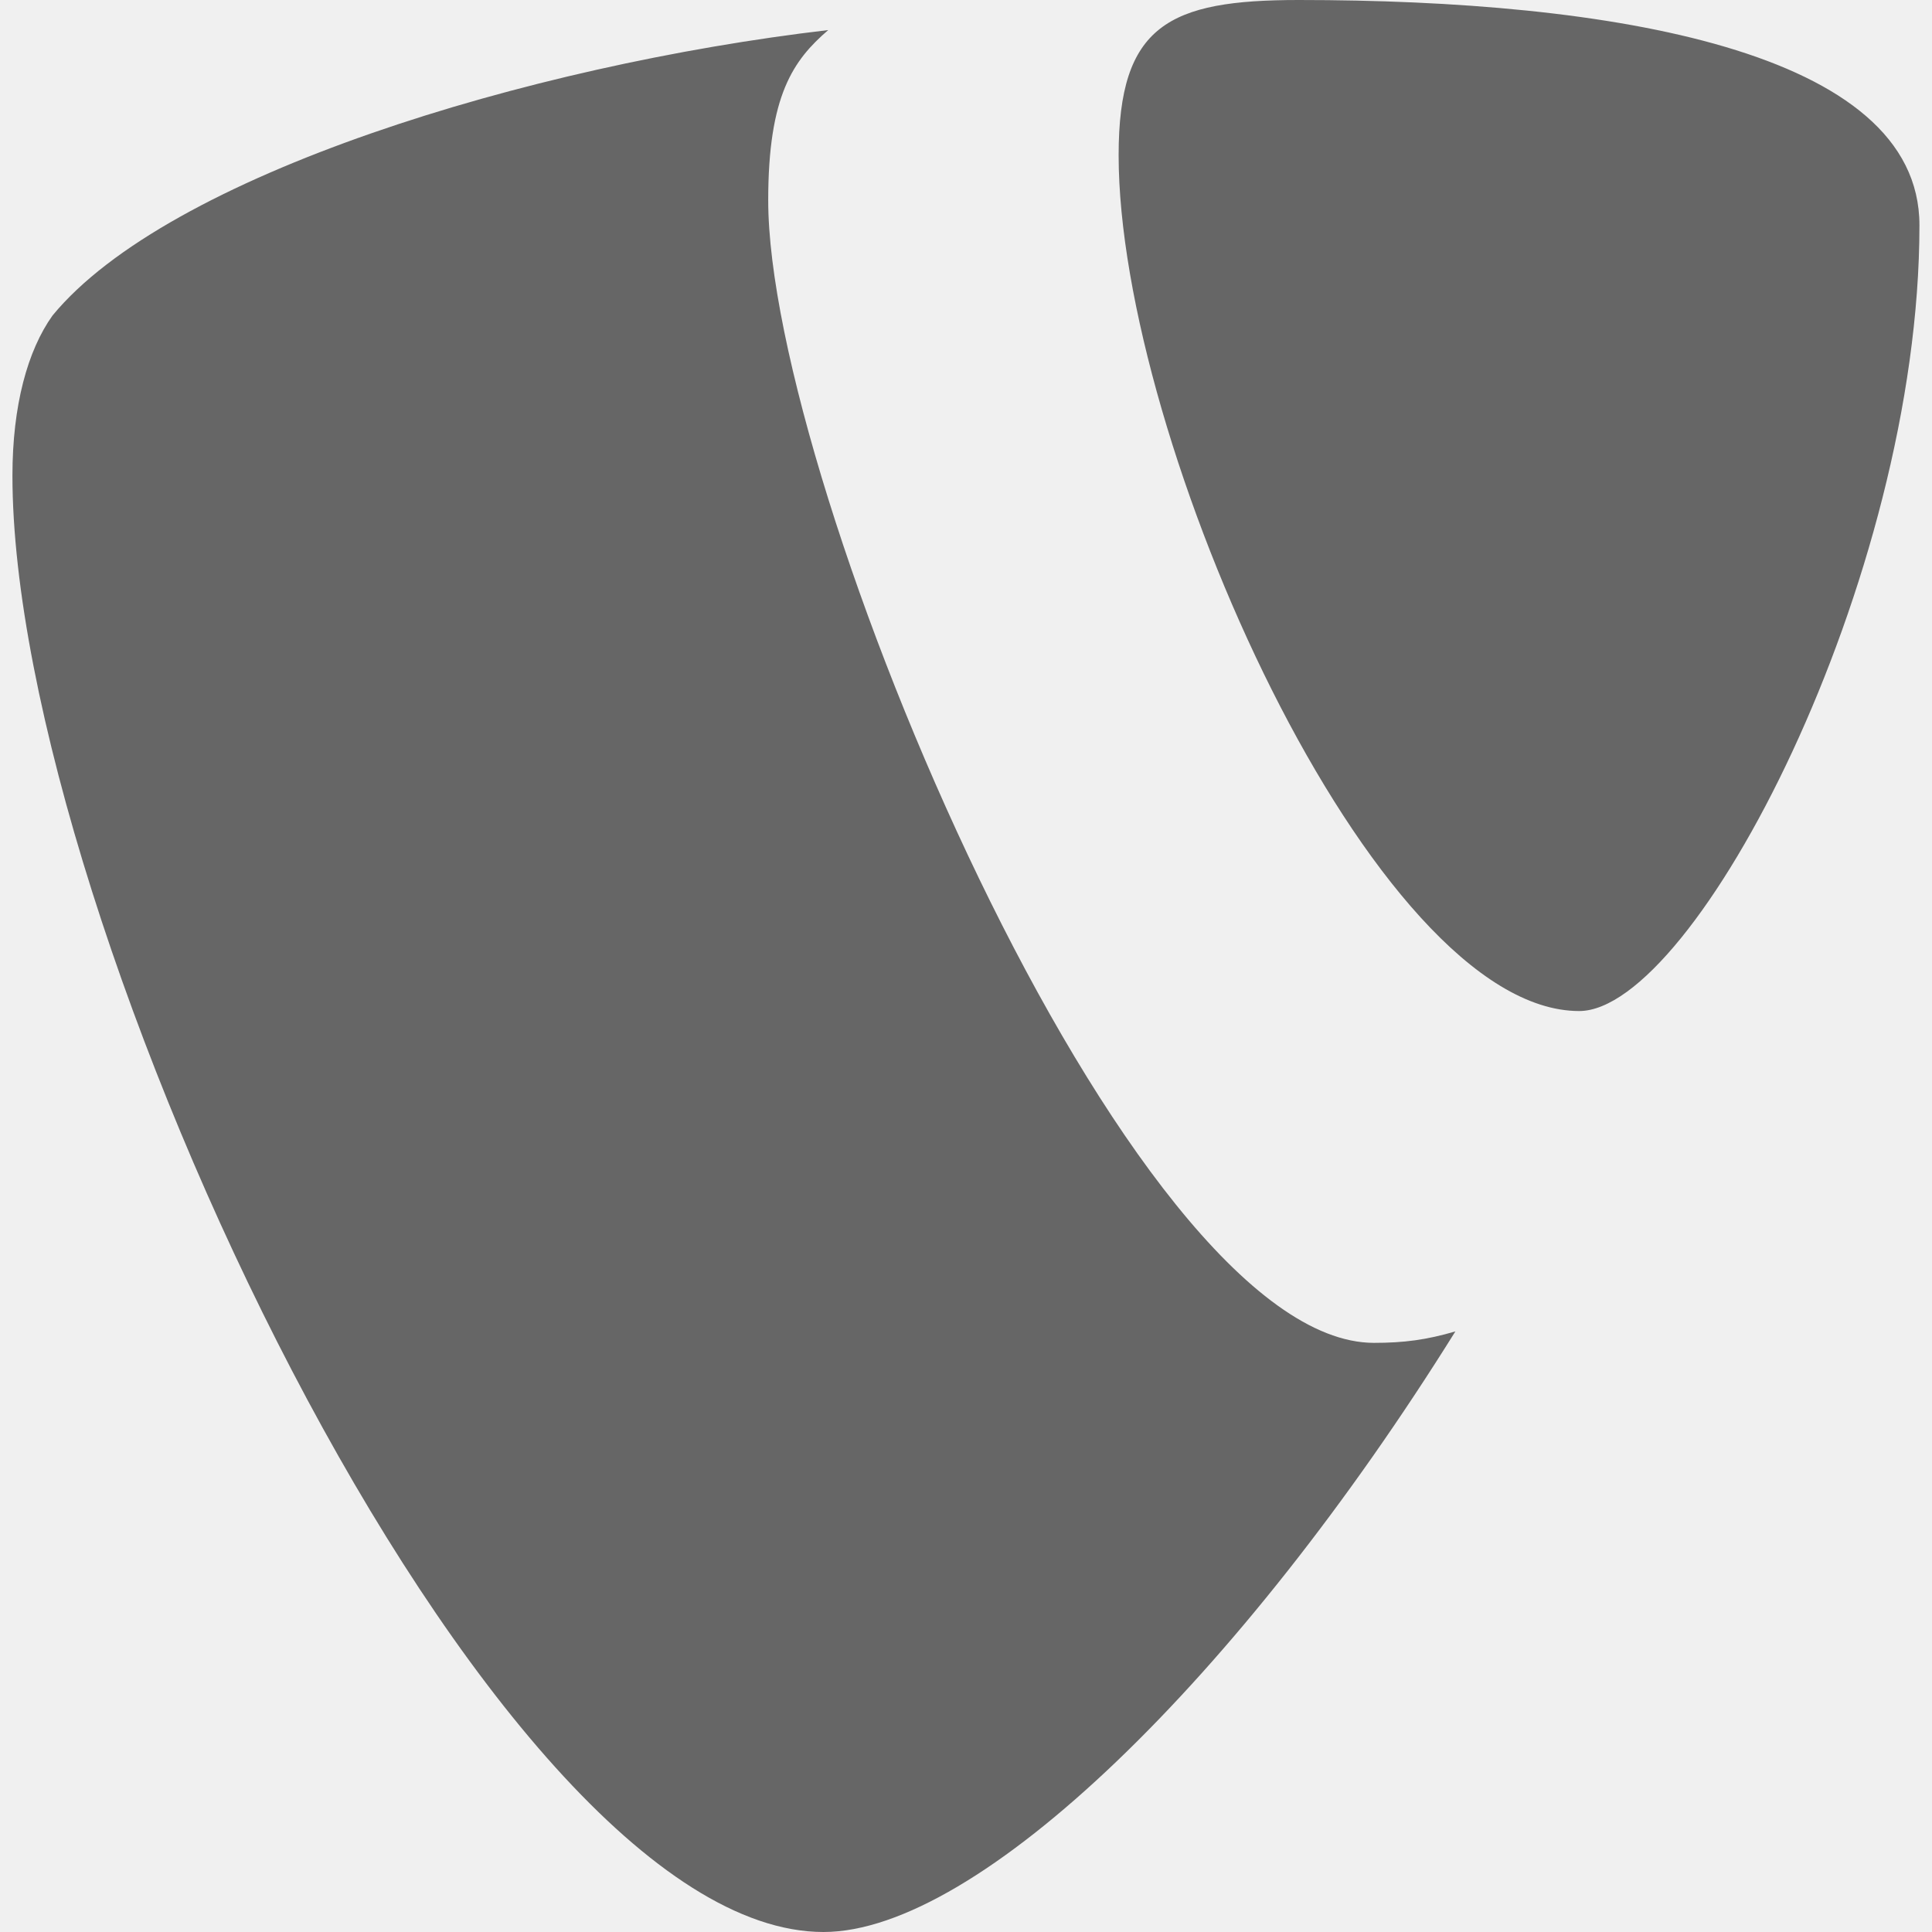
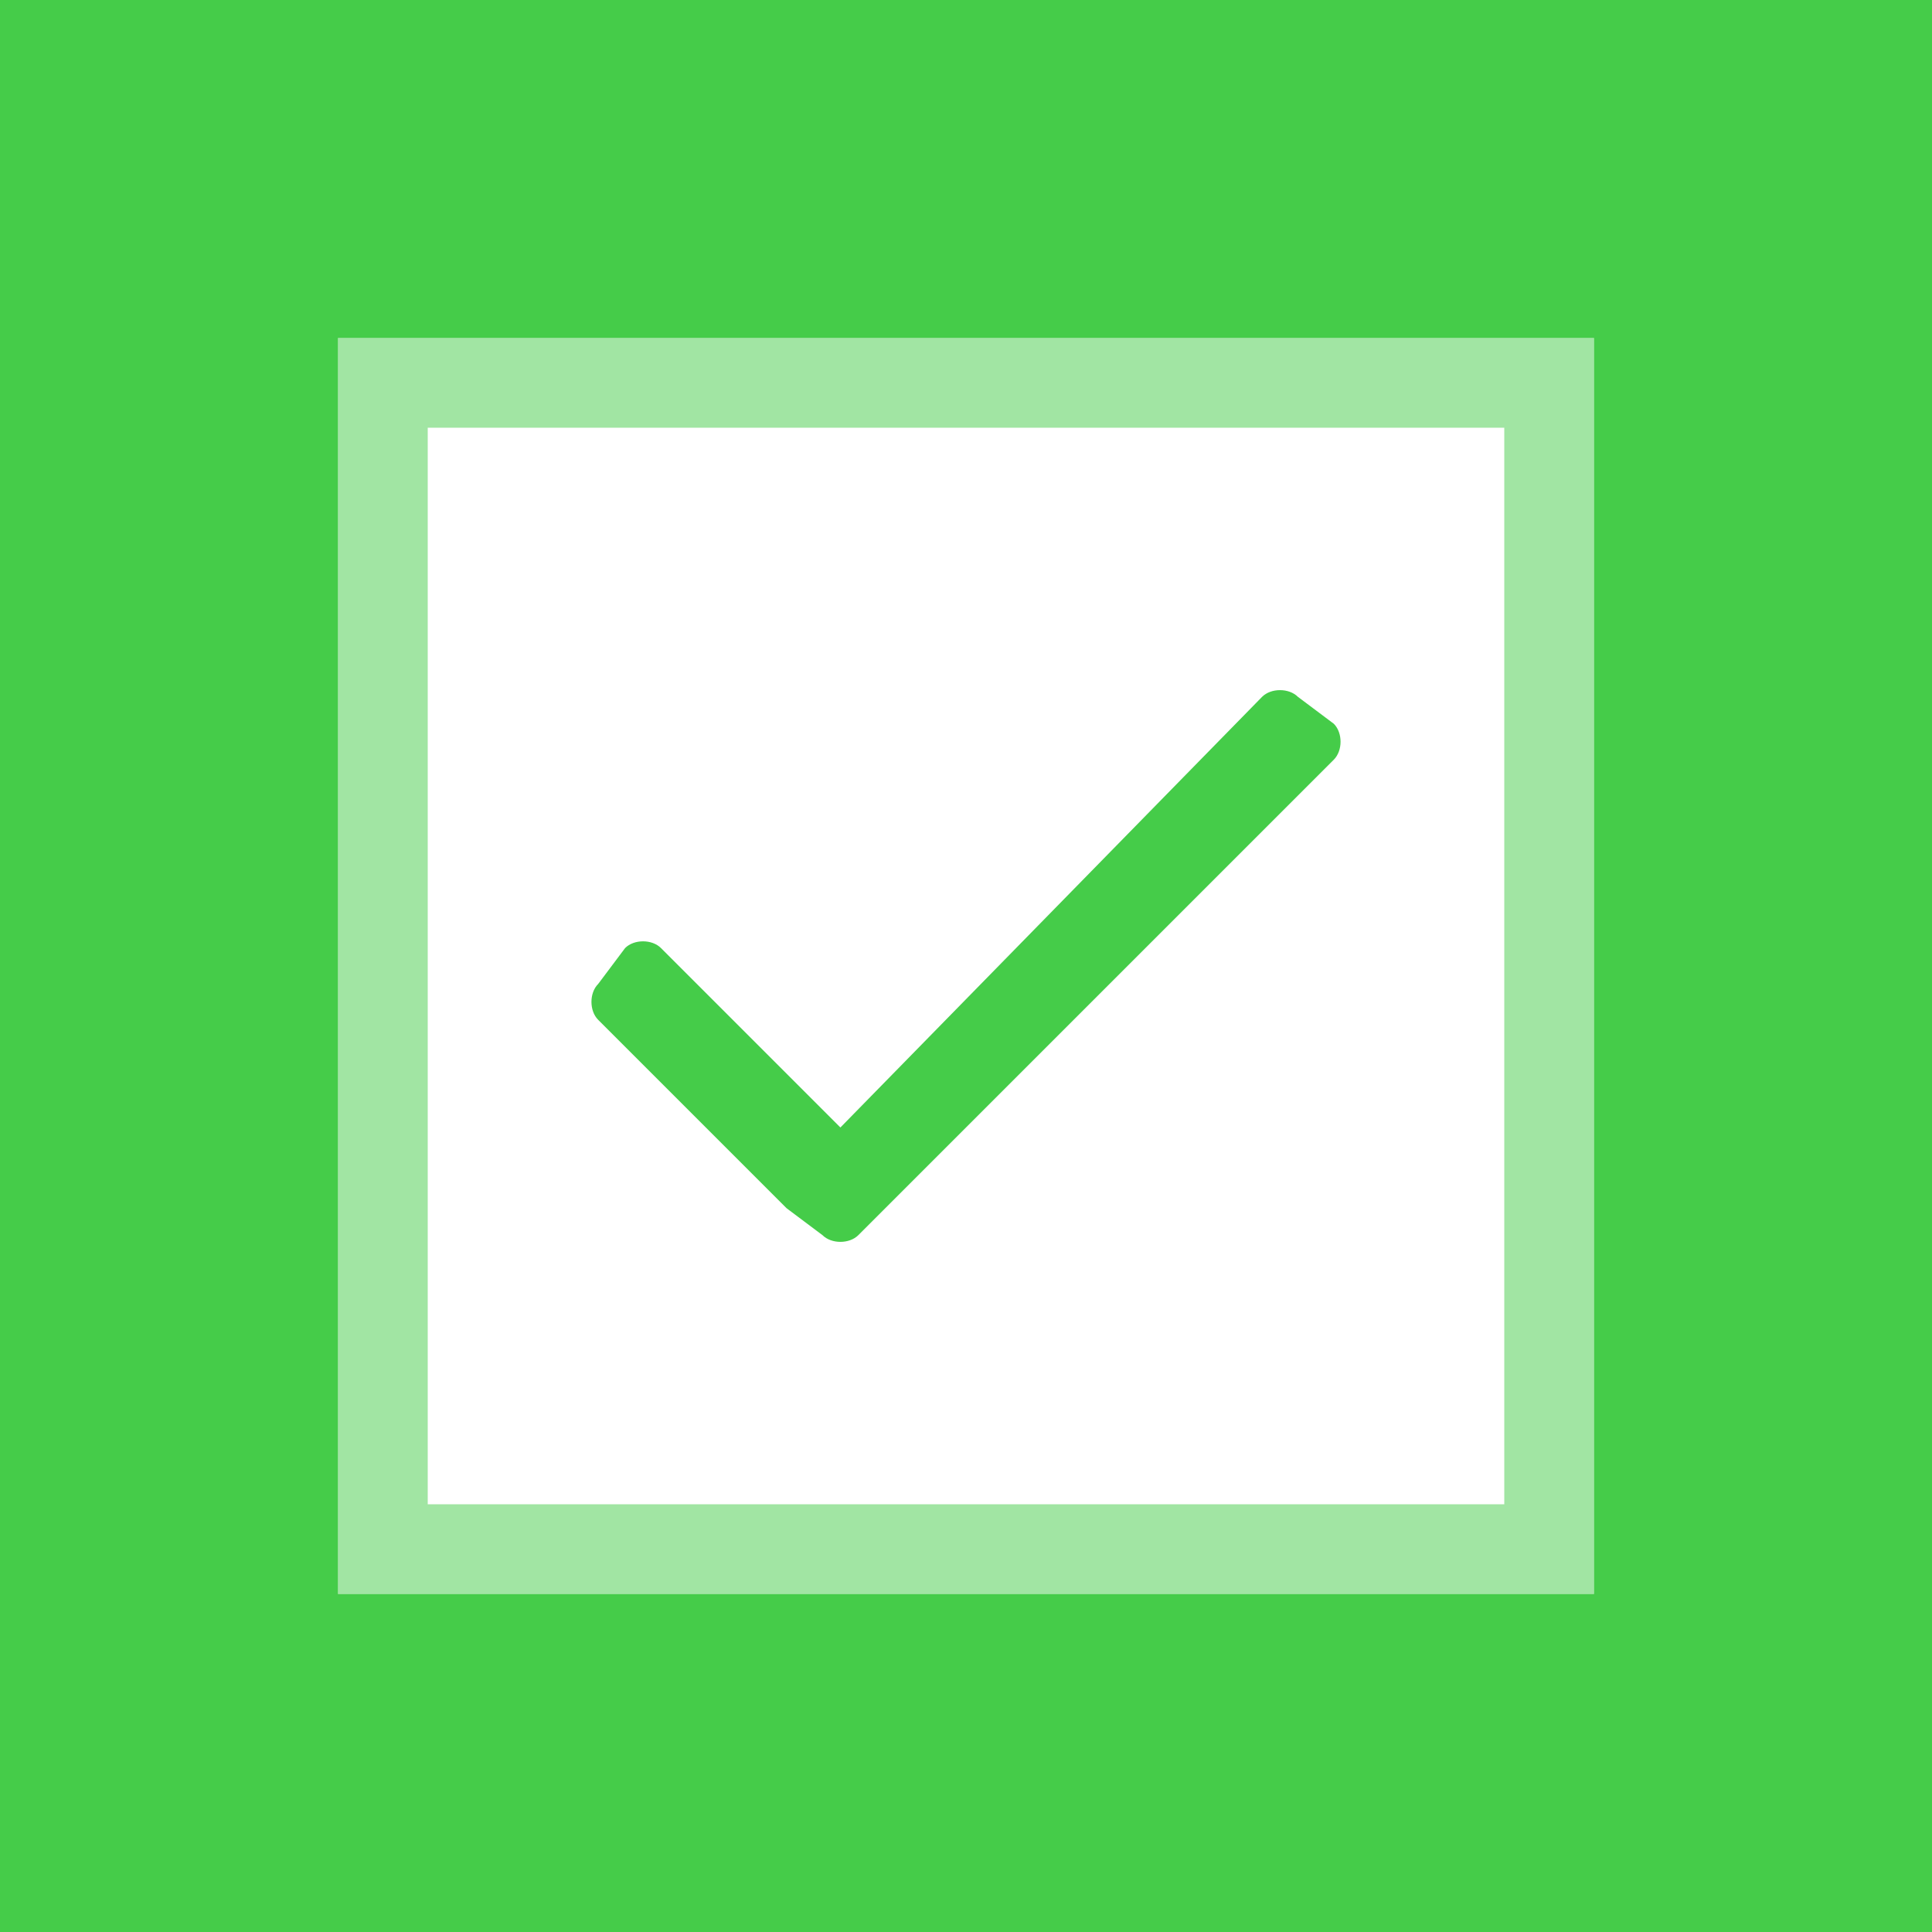
- <svg xmlns="http://www.w3.org/2000/svg" viewBox="0 0 16 16">
-   <path fill="#666" d="M12.053 11.026c-.238.07-.427.095-.674.095-2.033 0-5.017-7.1-5.017-9.462 0-.87.207-1.16.497-1.41C4.373.54 1.39 1.452.435 2.613c-.207.29-.332.746-.332 1.326C.103 7.628 4.04 16 6.82 16c1.283 0 3.45-2.114 5.233-4.974M10.756 0c2.57 0 5.14.415 5.14 1.865 0 2.943-1.865 6.508-2.818 6.508-1.7 0-3.814-4.725-3.814-7.088C9.264.207 9.68 0 10.756 0" />
+ <svg xmlns="http://www.w3.org/2000/svg" viewBox="0 0 64 64">
+   <defs />
+   <path d="M0 0h64v64H0z" style="fill: rgb(69, 204, 73);" />
+   <g transform="matrix(2.971838, 0, 0, 2.971838, -176.6409, -63.09881)" style="">
+     <path fill="#FFF" d="M 63.206 25 L 77.206 25 L 77.206 39 L 63.206 39 L 63.206 25 Z" />
+     <path d="M 63.206 25 L 63.206 39 L 77.206 39 L 77.206 25 L 63.206 25 Z M 76.206 38 L 64.206 38 L 64.206 26 L 76.206 26 L 76.206 38 Z" style="fill: rgb(69, 204, 73); fill-opacity: 0.5;" />
+     <path d="M 74.306 29.3 L 73.906 29 C 73.806 28.9 73.606 28.9 73.506 29 L 68.806 33.8 L 66.806 31.8 C 66.706 31.7 66.506 31.7 66.406 31.8 L 66.106 32.2 C 66.006 32.3 66.006 32.5 66.106 32.6 L 68.206 34.7 L 68.606 35 C 68.706 35.1 68.906 35.1 69.006 35 L 69.406 34.6 L 74.306 29.7 C 74.406 29.6 74.406 29.4 74.306 29.3 L 74.306 29.3 Z" style="fill: rgb(69, 204, 73);" />
+   </g>
</svg>
